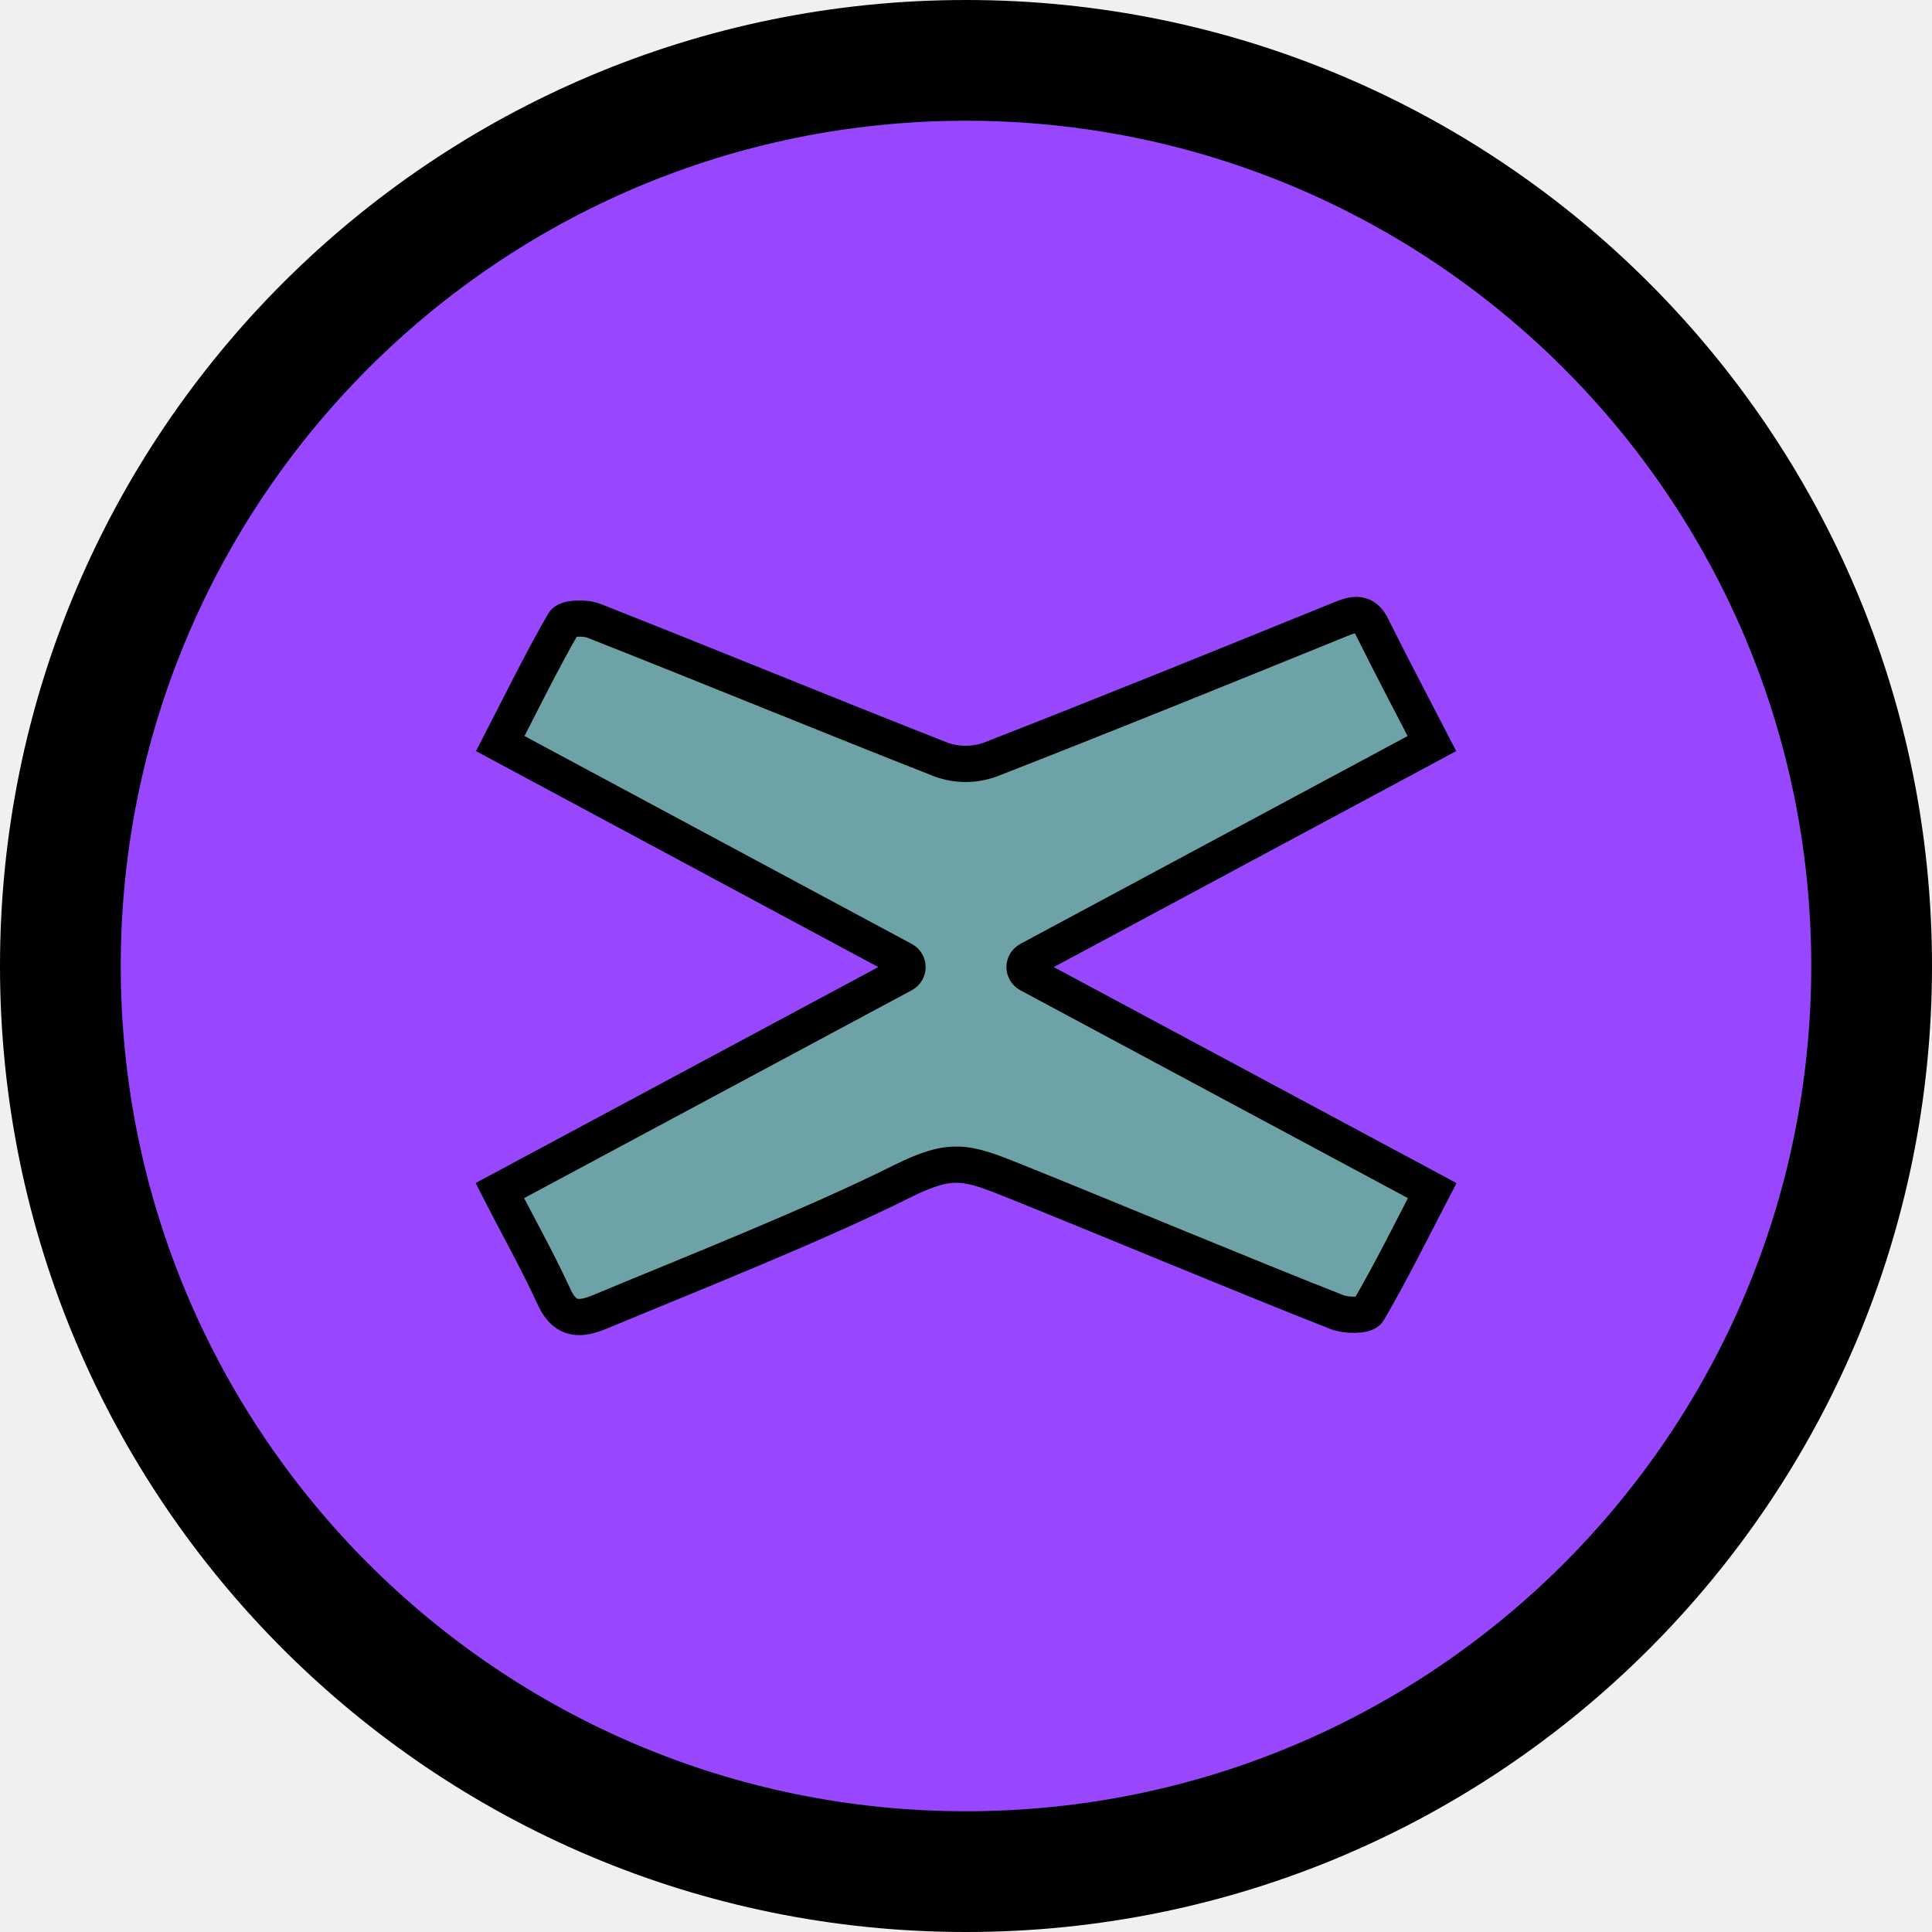
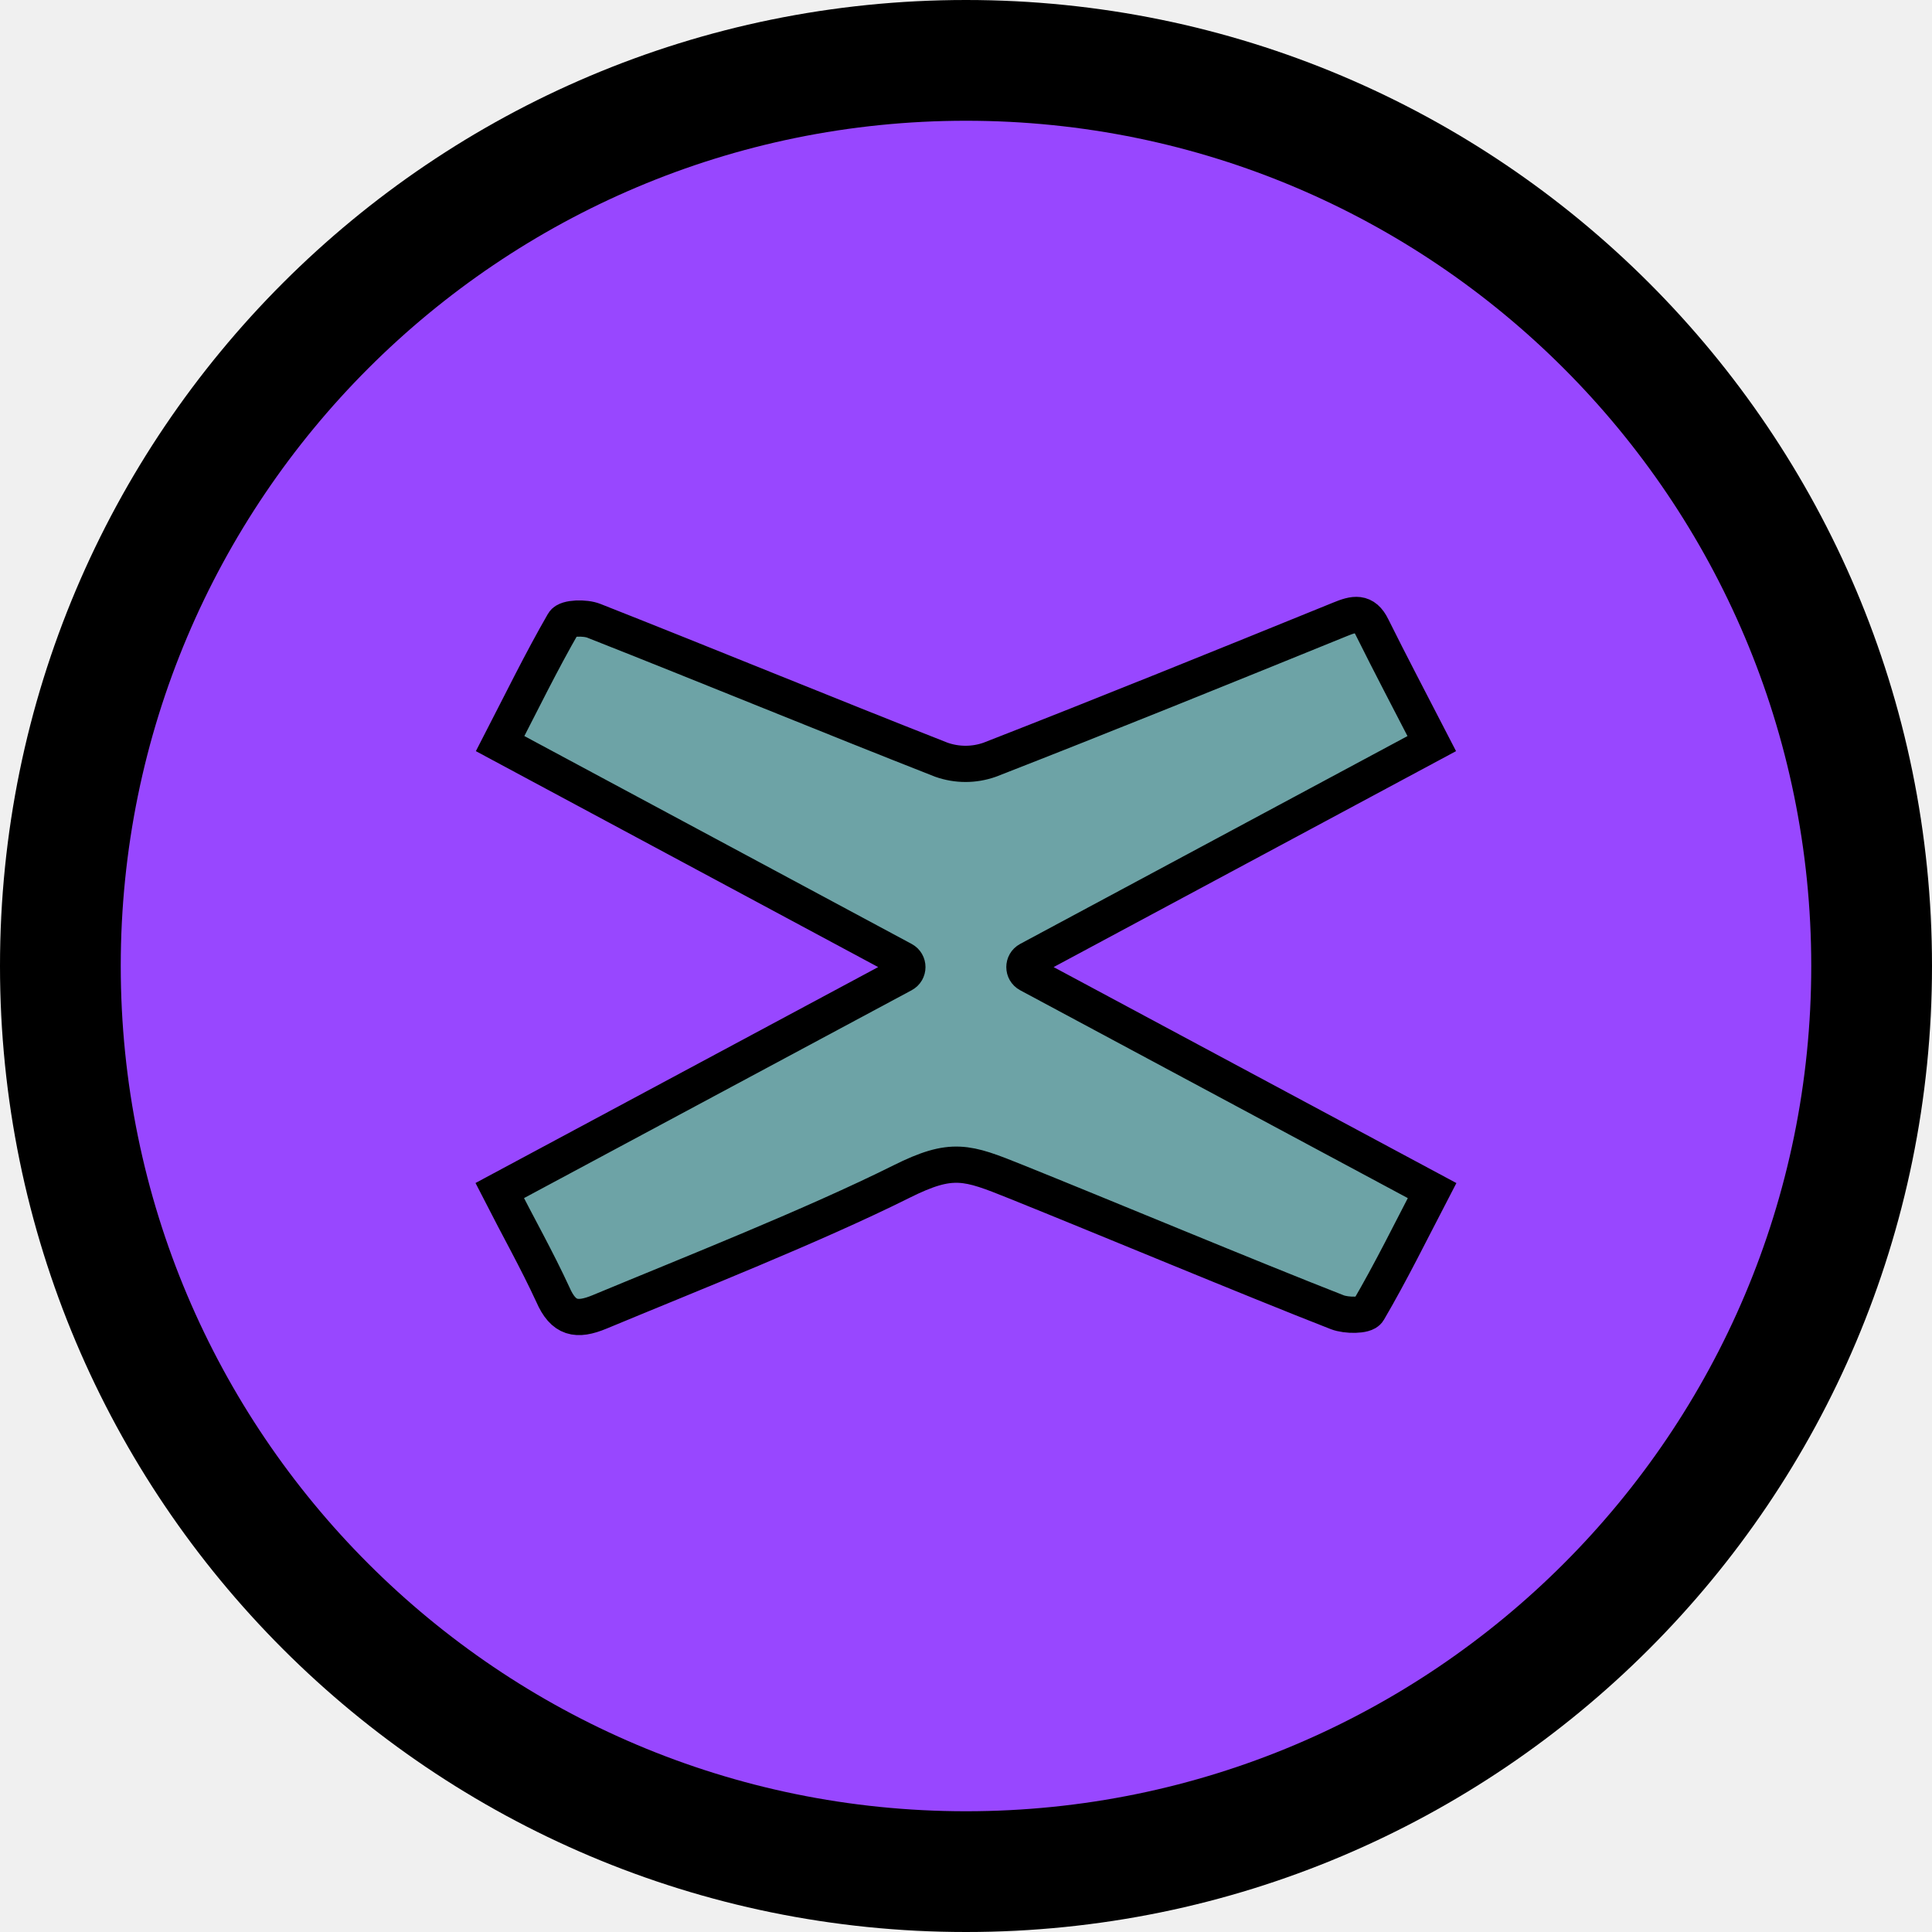
- <svg xmlns="http://www.w3.org/2000/svg" width="32" height="32" viewBox="0 0 32 32" fill="none">
-   <rect width="32" height="32" rx="16" fill="black" />
-   <rect x="2" y="2" width="28" height="28" rx="14" fill="#9847FF" />
-   <path d="M8.279 19.72L14.96 16.137C15.055 16.086 15.055 15.95 14.96 15.899L8.286 12.316C8.642 11.626 8.967 10.96 9.338 10.316C9.387 10.232 9.694 10.225 9.838 10.283C11.76 11.041 13.67 11.828 15.594 12.584C15.853 12.675 16.136 12.675 16.394 12.584C18.334 11.827 20.264 11.044 22.197 10.259C22.429 10.164 22.597 10.12 22.728 10.391C23.038 11.015 23.363 11.632 23.717 12.316L17.041 15.899C16.946 15.95 16.946 16.086 17.041 16.137L23.722 19.72C23.366 20.405 23.037 21.072 22.663 21.712C22.614 21.795 22.303 21.794 22.151 21.735C20.723 21.177 18.247 20.142 16.826 19.571C16.014 19.245 15.772 19.152 14.933 19.571C13.476 20.298 11.442 21.101 9.935 21.729C9.553 21.887 9.334 21.844 9.159 21.442C8.895 20.869 8.585 20.32 8.279 19.72Z" fill="#6DA3A6" stroke="black" stroke-width="0.6" />
+ <svg xmlns="http://www.w3.org/2000/svg" width="200" height="200" viewBox="0 0 200 200" fill="none">
+   <g clip-path="url(#clip0_432_2707)">
+     <path d="M200 100C200 44.772 155.228 0 100 0C44.772 0 0 44.772 0 100C0 155.228 44.772 200 100 200C155.228 200 200 155.228 200 100Z" fill="black" />
+     <path d="M187.5 100C187.5 51.675 148.325 12.5 100 12.5C51.675 12.5 12.5 51.675 12.5 100C12.5 148.325 51.675 187.5 100 187.5C148.325 187.5 187.5 148.325 187.5 100Z" fill="#9847FF" />
+     <path d="M51.73 123.248L93.487 100.857C94.08 100.538 94.08 99.686 93.487 99.368L51.774 76.978C54 72.663 56.032 68.499 58.352 64.472C58.658 63.946 60.578 63.903 61.478 64.266C73.49 69.005 85.427 73.926 97.45 78.647C99.069 79.219 100.835 79.219 102.453 78.647C114.577 73.919 126.639 69.024 138.719 64.116C140.17 63.521 141.22 63.253 142.039 64.941C143.977 68.843 146.01 72.701 148.217 76.978L106.492 99.368C105.898 99.686 105.899 100.538 106.492 100.857L148.248 123.248C146.022 127.531 143.972 131.701 141.633 135.697C141.327 136.216 139.382 136.21 138.432 135.841C129.509 132.358 114.034 125.89 105.149 122.319C100.078 120.282 98.565 119.701 93.317 122.319C84.213 126.862 71.502 131.883 62.079 135.803C59.697 136.791 58.327 136.523 57.233 134.015C55.582 130.433 53.644 126.999 51.73 123.248Z" fill="#6DA3A6" stroke="black" stroke-width="3.75" />
+   </g>
+   <defs>
+     <clipPath id="clip0_432_2707">
+       <rect width="200" height="200" fill="white" />
+     </clipPath>
+   </defs>
</svg>
